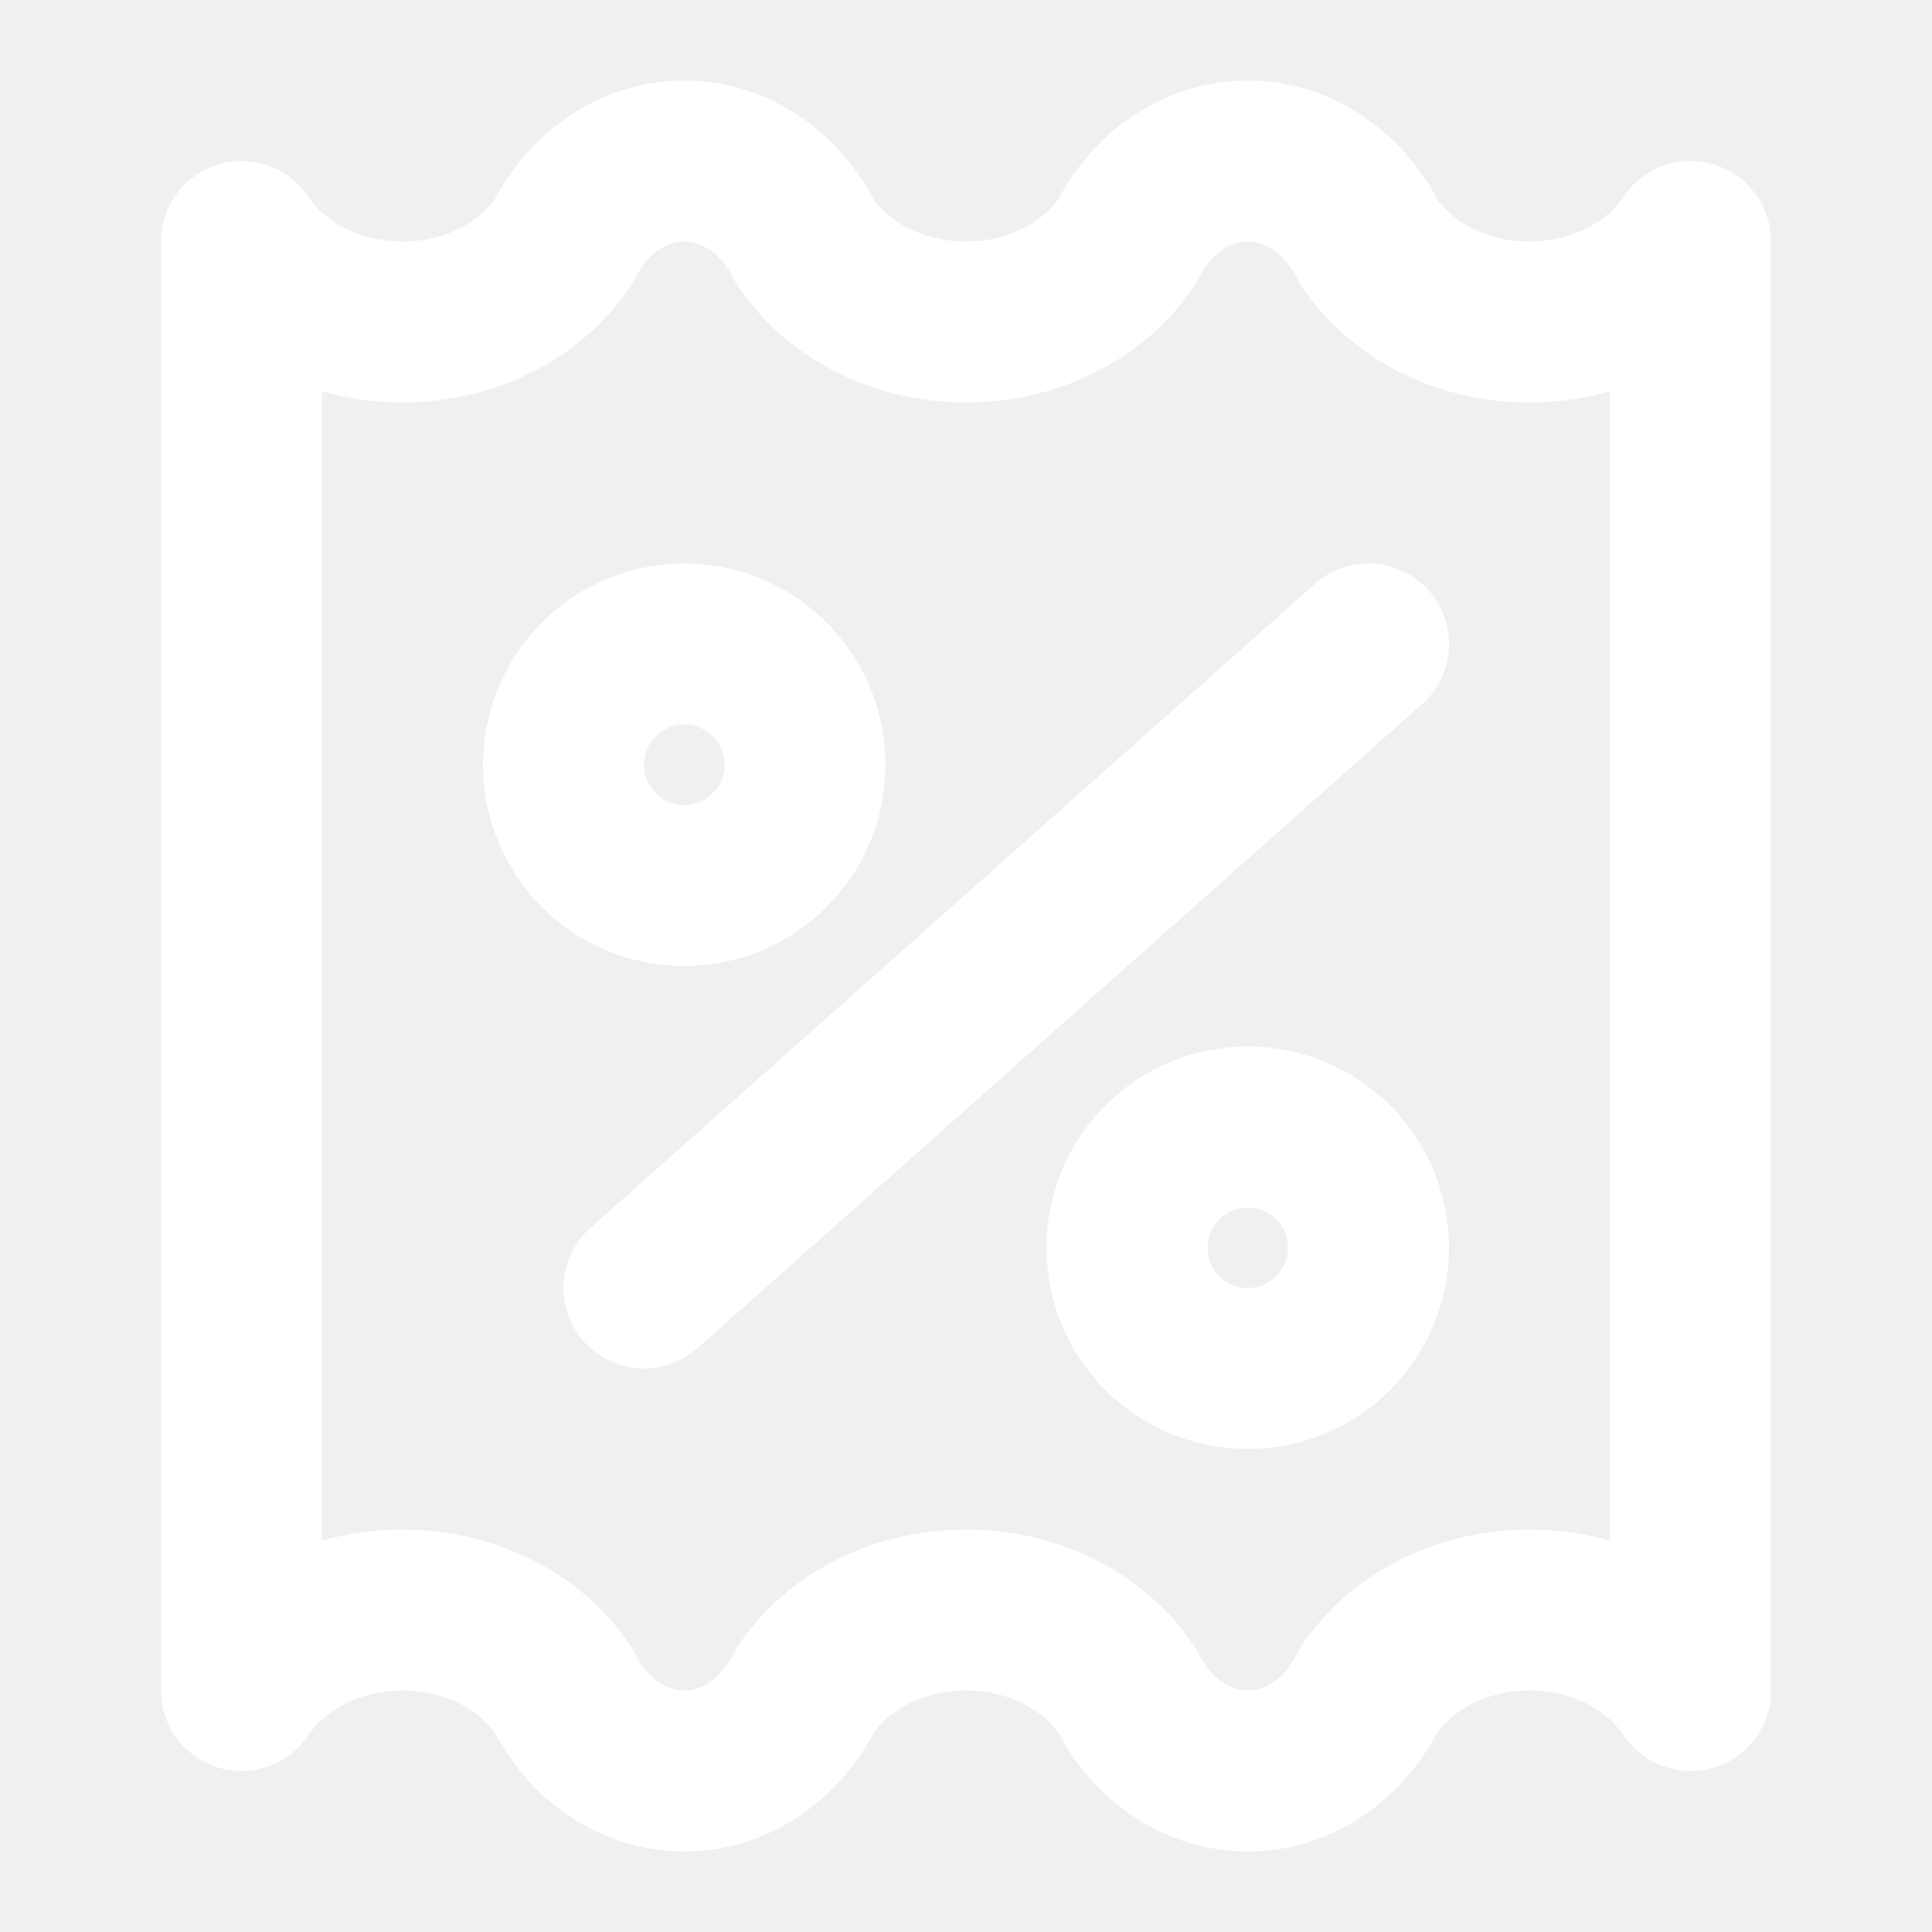
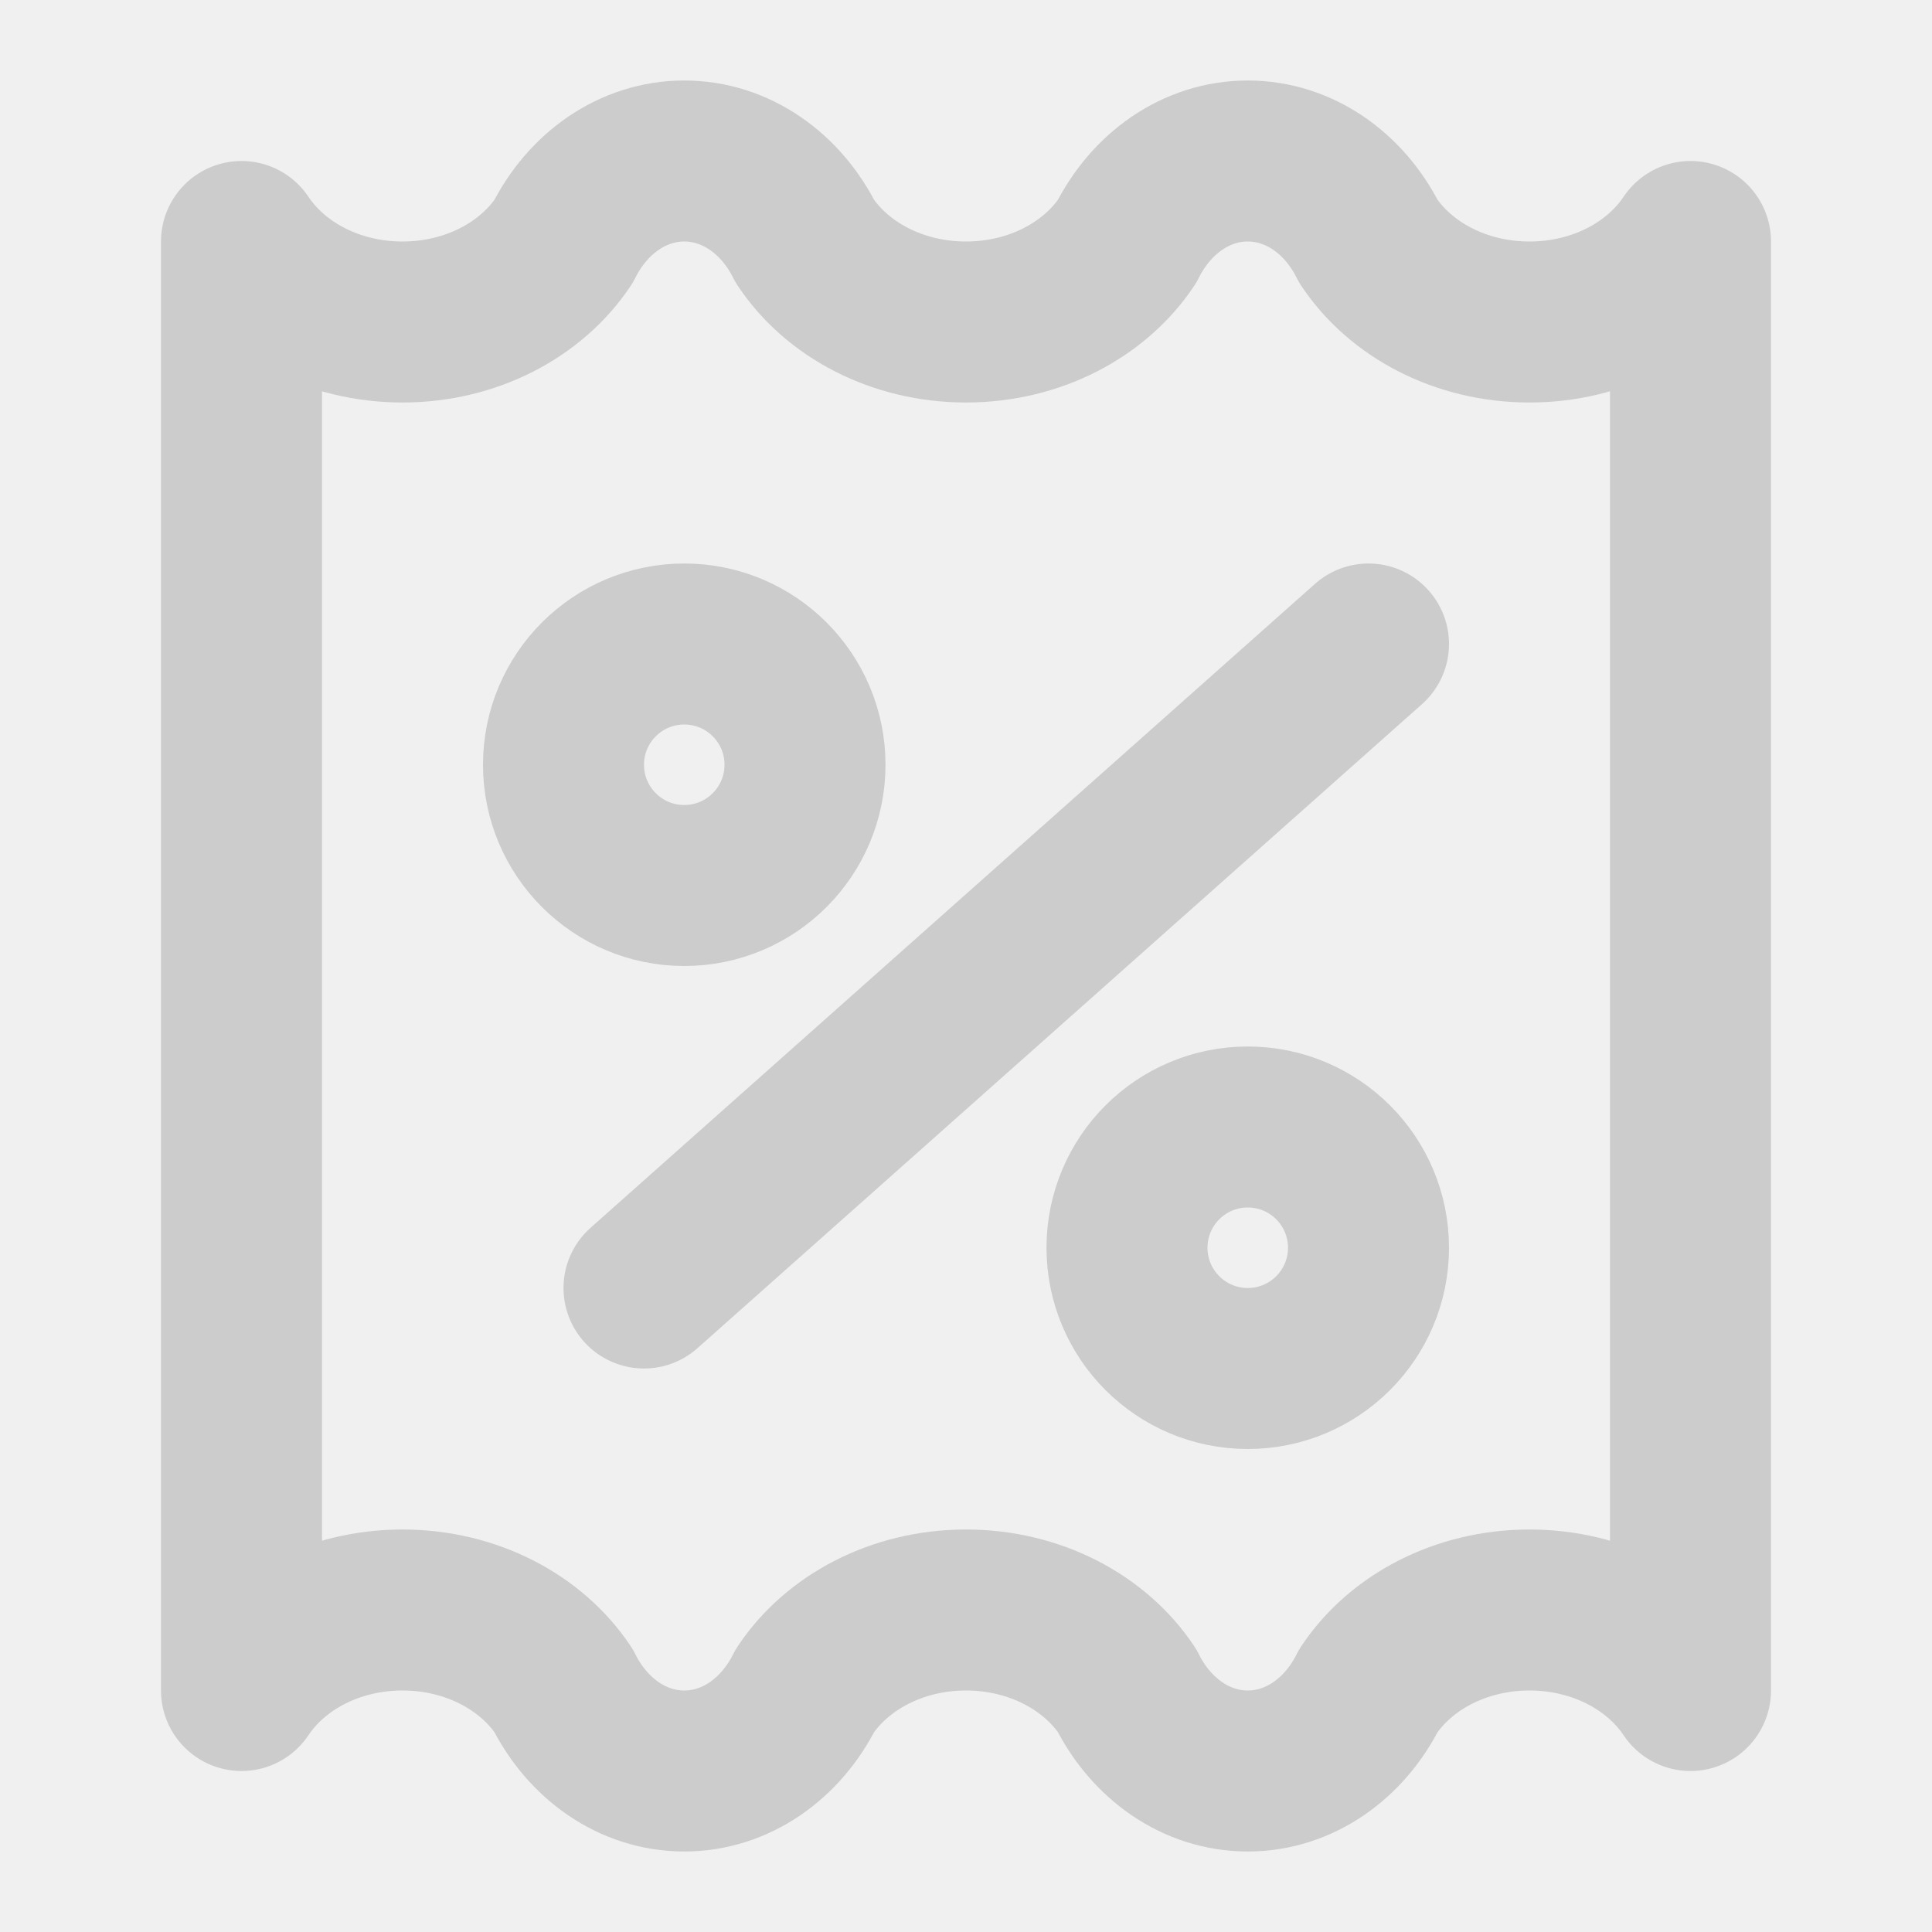
<svg xmlns="http://www.w3.org/2000/svg" width="800px" height="800px" viewBox="0 0 24 24" fill="none">
-   <path d="M3 3C3.399 3.598 4.145 4 5 4C5.855 4 6.601 3.598 7 3C7.299 2.402 7.859 2 8.5 2C9.141 2 9.701 2.402 10 3C10.399 3.598 11.145 4 12 4C12.855 4 13.601 3.598 14 3C14.299 2.402 14.859 2 15.5 2C16.141 2 16.701 2.402 17 3C17.399 3.598 18.145 4 19 4C19.855 4 20.601 3.598 21 3V21C20.601 20.402 19.855 20 19 20C18.145 20 17.399 20.402 17 21C16.701 21.598 16.141 22 15.5 22C14.859 22 14.299 21.598 14 21C13.601 20.402 12.855 20 12 20C11.145 20 10.399 20.402 10 21C9.701 21.598 9.141 22 8.5 22C7.859 22 7.299 21.598 7 21C6.601 20.402 5.855 20 5 20C4.145 20 3.399 20.402 3 21V3Z" stroke="#fff" stroke-width="2" stroke-linecap="round" stroke-linejoin="round" />
-   <circle cx="8.5" cy="9.5" r="1.5" stroke="#fff" stroke-width="2" stroke-linecap="round" stroke-linejoin="round" />
-   <circle cx="15.5" cy="15.5" r="1.5" stroke="#fff" stroke-width="2" stroke-linecap="round" stroke-linejoin="round" />
-   <path d="M17 8L8 16" stroke="#fff" stroke-width="2" stroke-linecap="round" stroke-linejoin="round" />
+   <path d="M3 3C3.399 3.598 4.145 4 5 4C5.855 4 6.601 3.598 7 3C7.299 2.402 7.859 2 8.5 2C9.141 2 9.701 2.402 10 3C10.399 3.598 11.145 4 12 4C12.855 4 13.601 3.598 14 3C14.299 2.402 14.859 2 15.5 2C16.141 2 16.701 2.402 17 3C17.399 3.598 18.145 4 19 4C19.855 4 20.601 3.598 21 3V21C20.601 20.402 19.855 20 19 20C18.145 20 17.399 20.402 17 21C16.701 21.598 16.141 22 15.5 22C14.859 22 14.299 21.598 14 21C13.601 20.402 12.855 20 12 20C11.145 20 10.399 20.402 10 21C9.701 21.598 9.141 22 8.5 22C7.859 22 7.299 21.598 7 21C6.601 20.402 5.855 20 5 20C4.145 20 3.399 20.402 3 21V3Z" stroke="#ccc" stroke-width="2" stroke-linecap="round" stroke-linejoin="round" />
+   <circle cx="8.5" cy="9.5" r="1.5" stroke="#ccc" stroke-width="2" stroke-linecap="round" stroke-linejoin="round" />
+   <circle cx="15.5" cy="15.5" r="1.5" stroke="#ccc" stroke-width="2" stroke-linecap="round" stroke-linejoin="round" />
+   <path d="M17 8L8 16" stroke="#ccc" stroke-width="2" stroke-linecap="round" stroke-linejoin="round" />
</svg>
